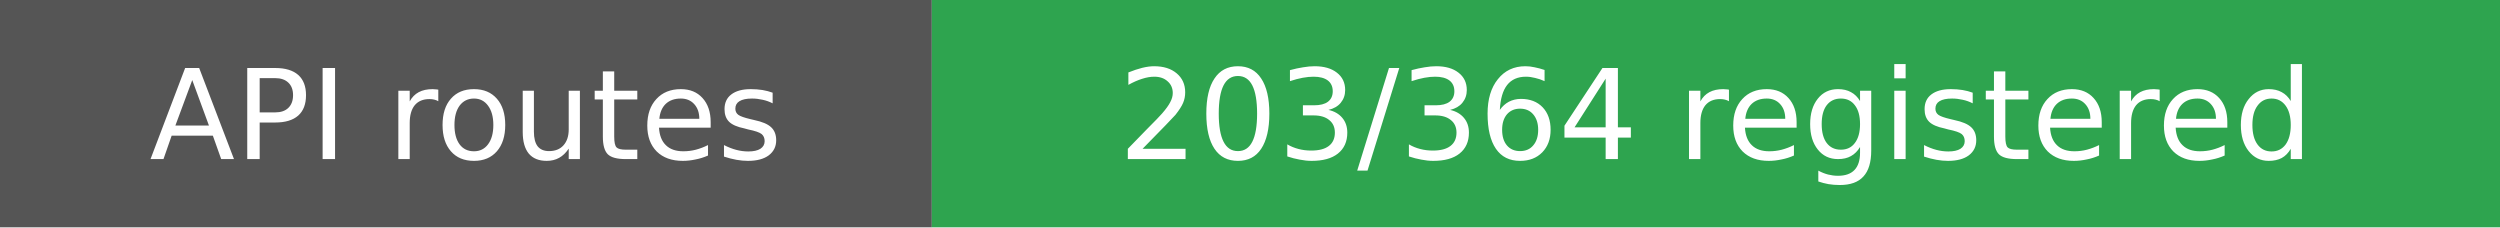
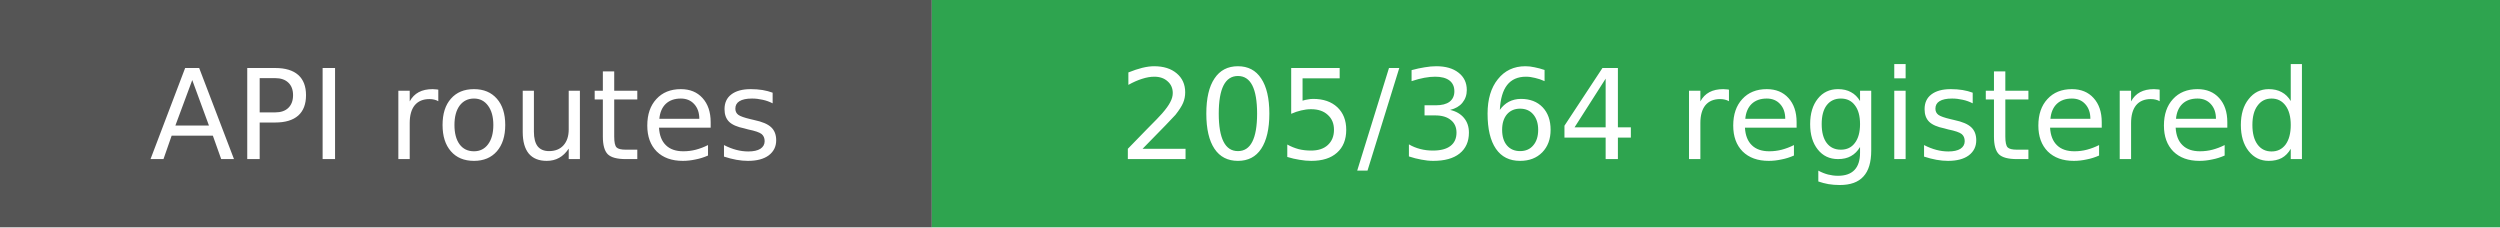
- <svg xmlns="http://www.w3.org/2000/svg" width="220" height="20" role="img" aria-label="API routes: 203/364 registered">
+ <svg xmlns="http://www.w3.org/2000/svg" width="220" height="20" role="img" aria-label="API routes: 205/364 registered">
  <rect width="82" height="20" fill="#555" />
  <rect x="82" width="138" height="20" fill="#2ea44f" />
  <g fill="#fff" font-family="Verdana,DejaVu Sans,sans-serif" font-size="11" text-anchor="middle">
    <text x="41" y="14">API routes</text>
-     <text x="151" y="14">203/364 registered</text>
+     <text x="151" y="14">205/364 registered</text>
  </g>
</svg>
